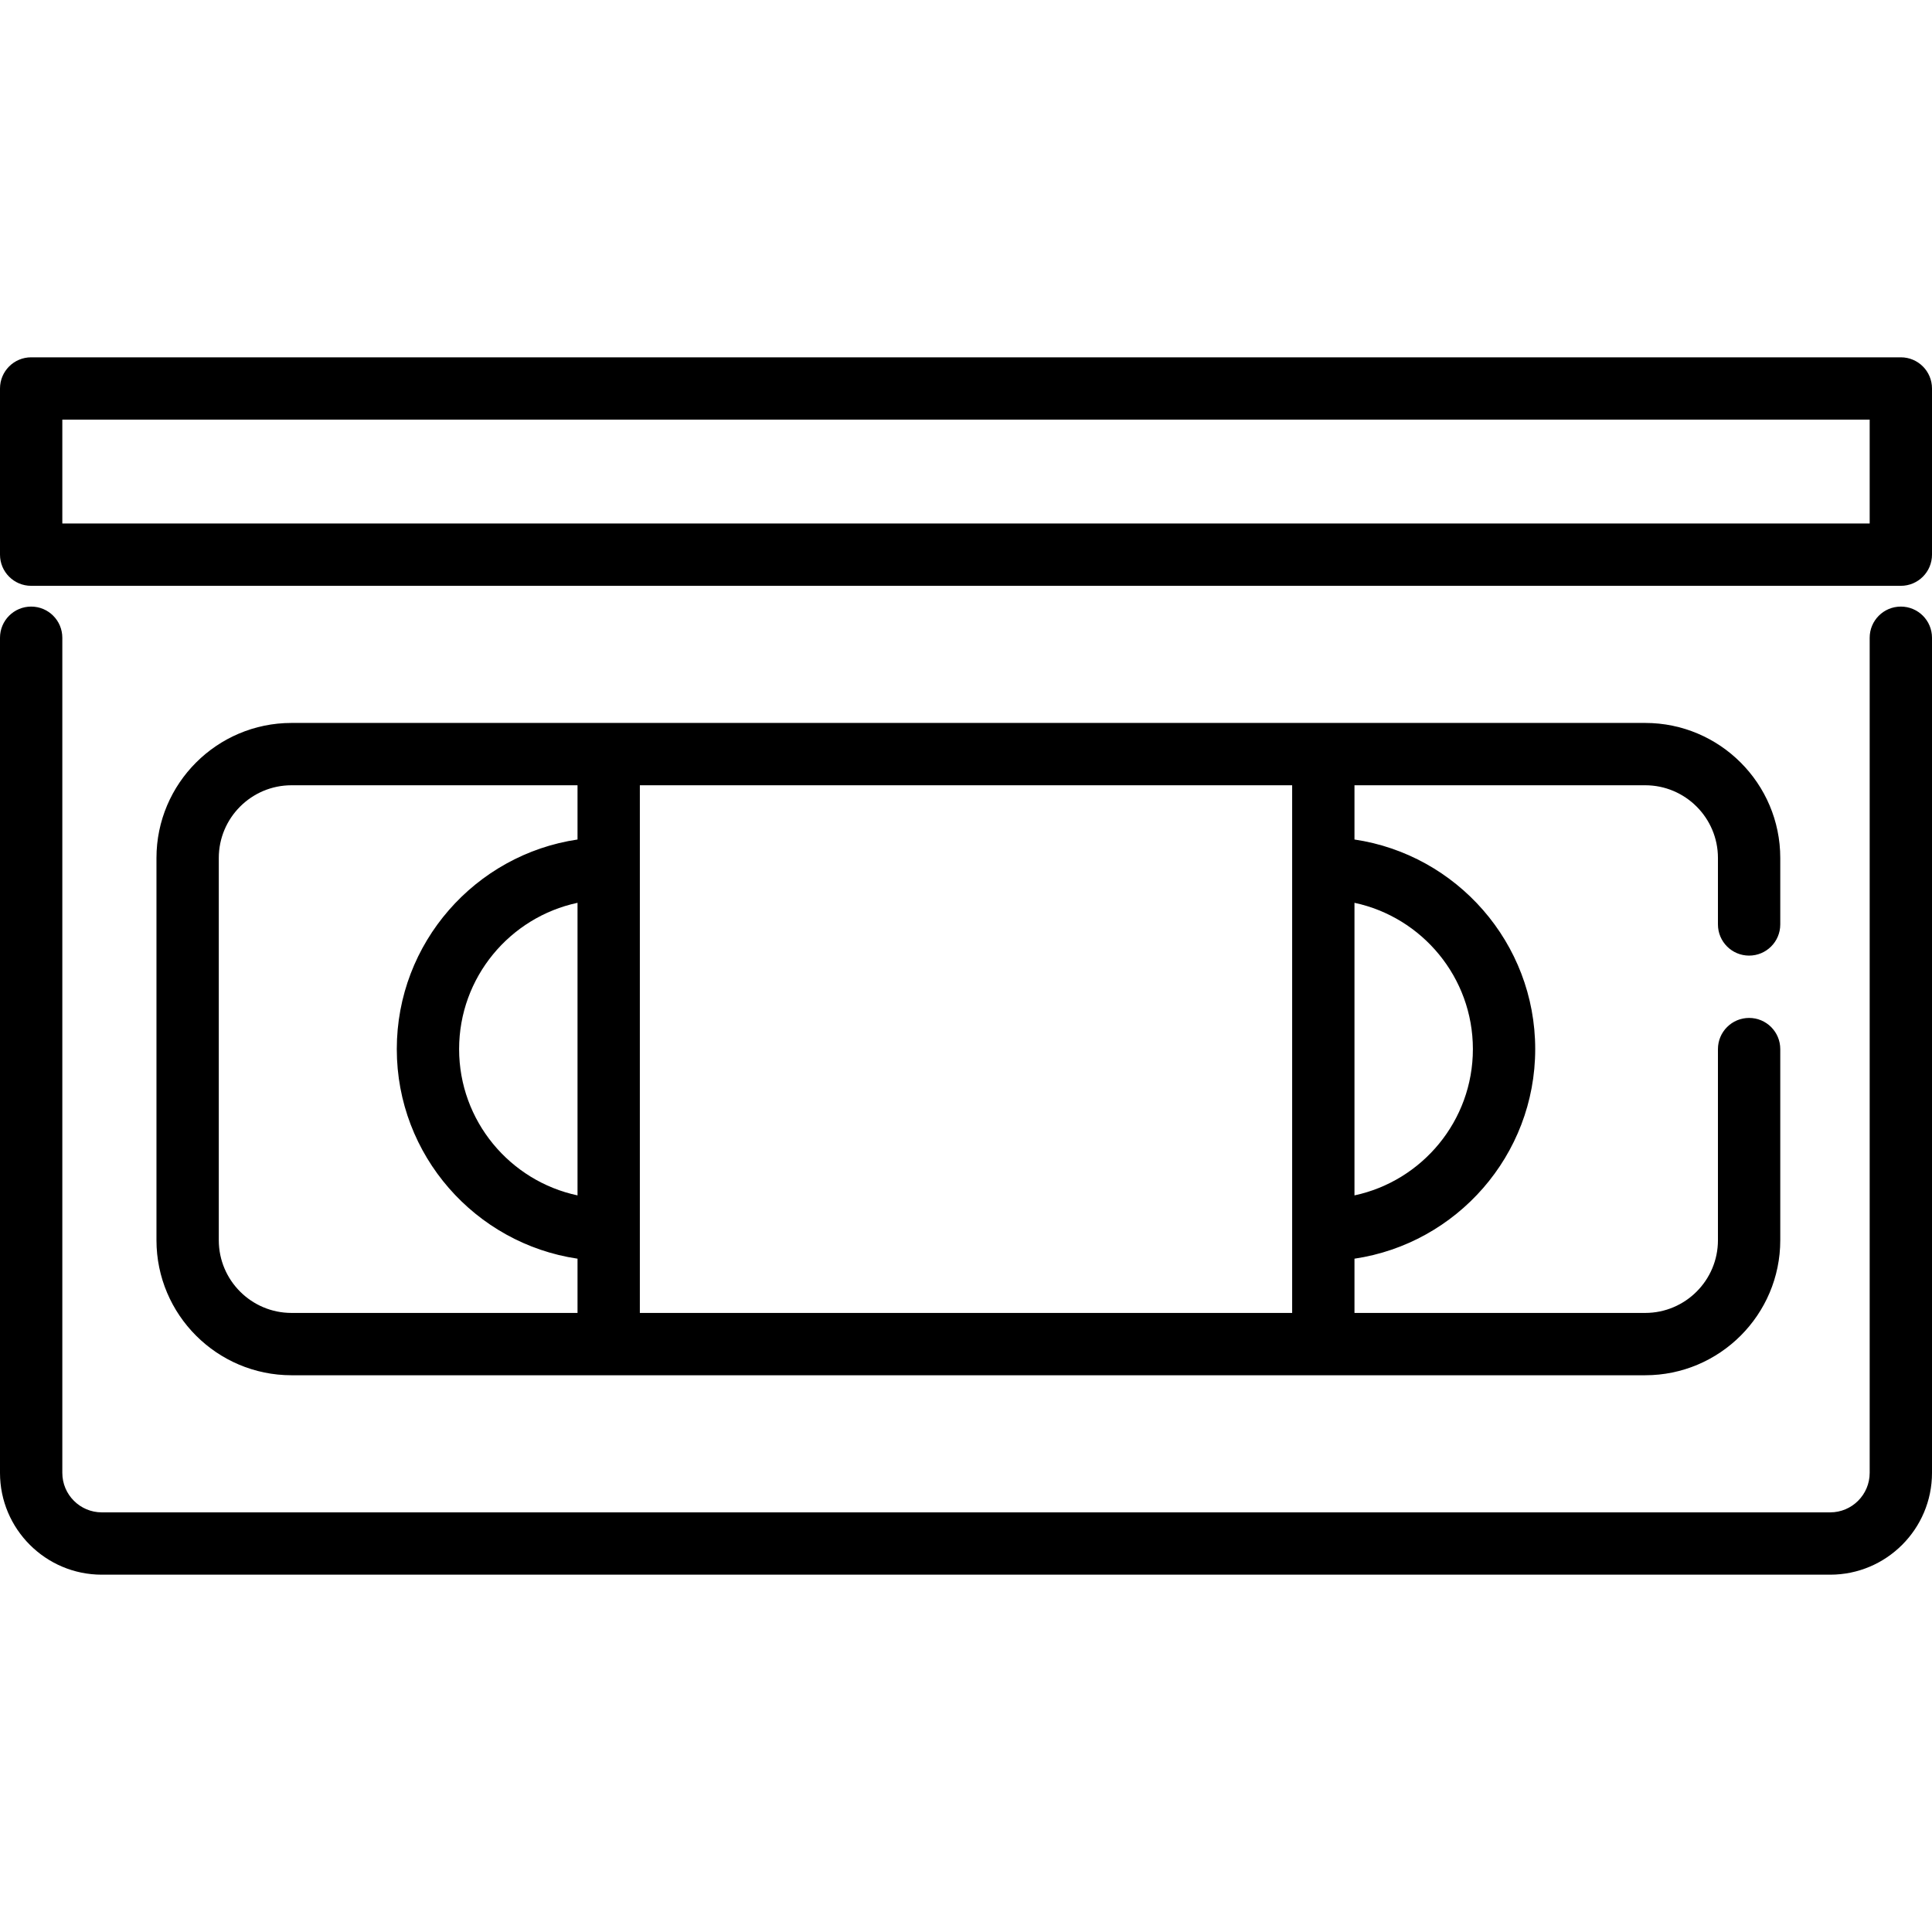
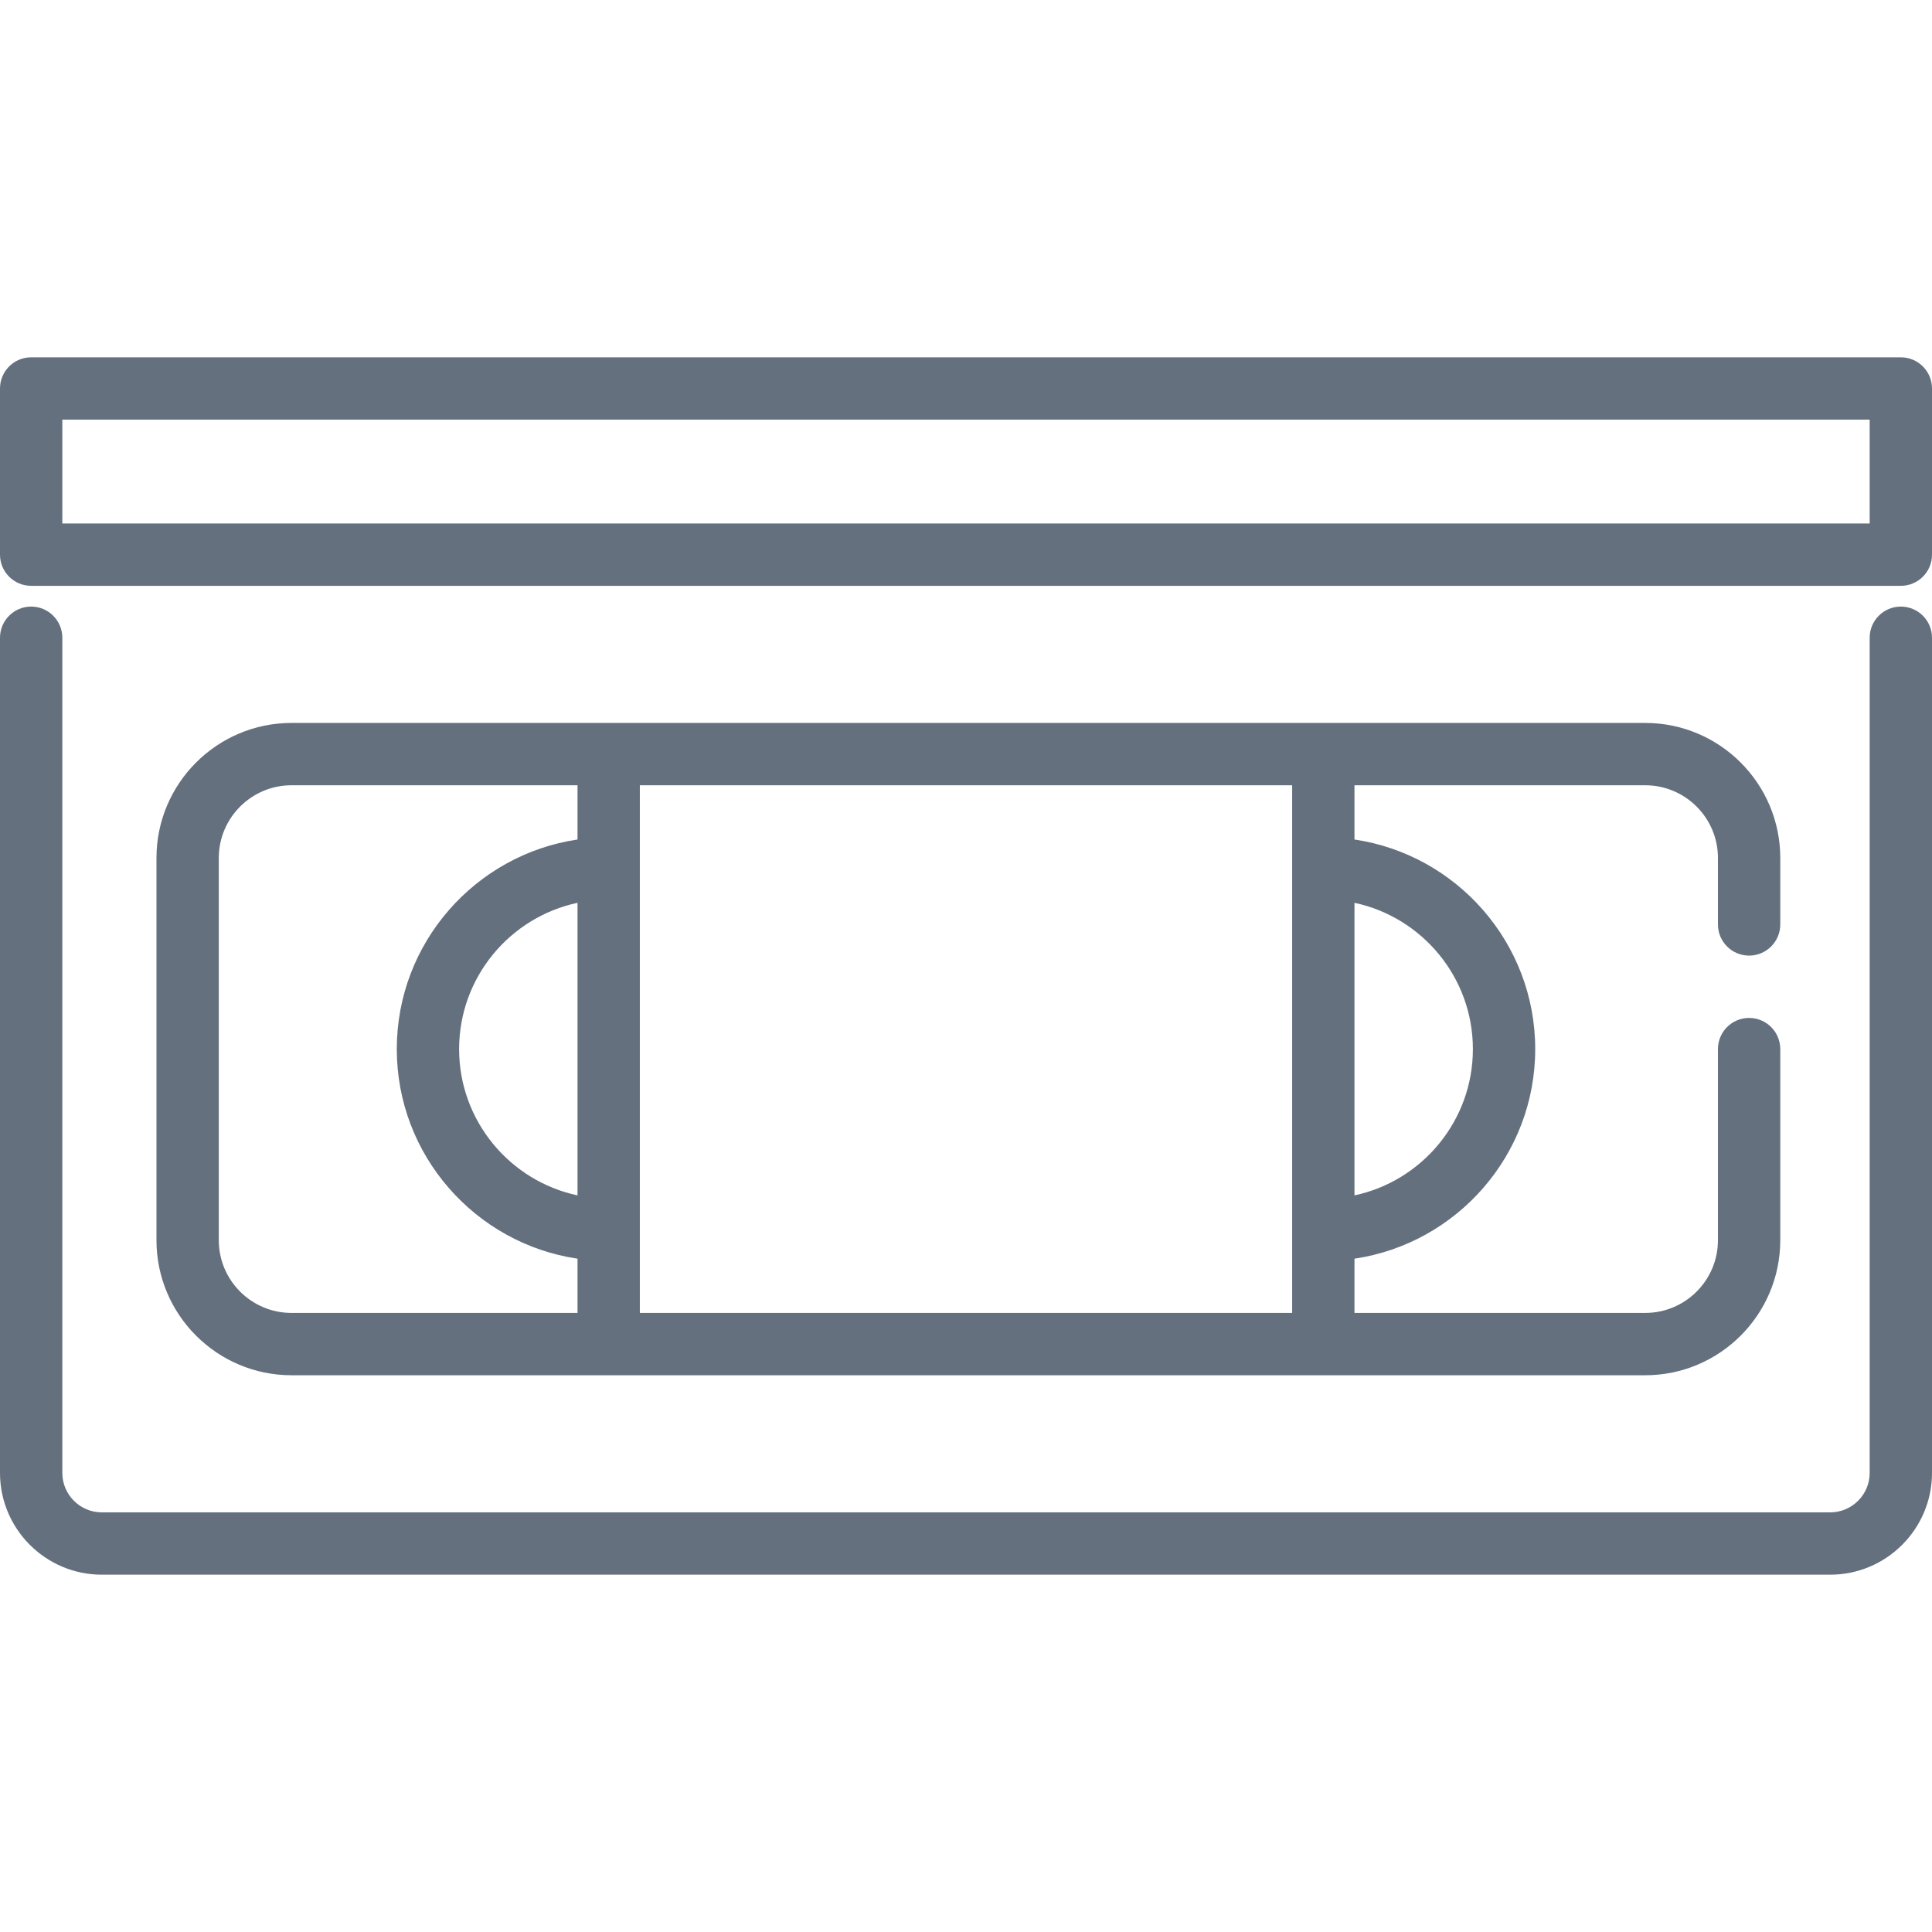
<svg xmlns="http://www.w3.org/2000/svg" version="1.1" id="Capa_1" x="0px" y="0px" viewBox="0 0 465 465" style="enable-background:new 0 0 465 465;" xml:space="preserve">
  <g>
-     <path d="M457.5,145.995c-4.142,0-7.5,3.357-7.5,7.5V354.5c0,5.238-4.262,9.5-9.5,9.5h-416c-5.238,0-9.5-4.262-9.5-9.5V153.495   c0-4.143-3.358-7.5-7.5-7.5s-7.5,3.357-7.5,7.5V354.5C0,368.01,10.991,379,24.5,379h416c13.509,0,24.5-10.99,24.5-24.5V153.495   C465,149.353,461.642,145.995,457.5,145.995z" />
-     <path d="M457.5,86H7.5C3.358,86,0,89.357,0,93.5v39.998c0,4.143,3.358,7.5,7.5,7.5h450c4.142,0,7.5-3.357,7.5-7.5V93.5   C465,89.357,461.642,86,457.5,86z M450,125.998H15V101h435V125.998z" />
-     <path d="M420.98,229.999c4.142,0,7.5-3.357,7.5-7.5V206.5c0-17.921-14.58-32.5-32.5-32.5H70.159c-17.92,0-32.5,14.579-32.5,32.5v92   c0,17.921,14.58,32.5,32.5,32.5H395.98c17.92,0,32.5-14.579,32.5-32.5v-46.001c0-4.143-3.358-7.5-7.5-7.5s-7.5,3.357-7.5,7.5V298.5   c0,9.649-7.851,17.5-17.5,17.5H326v-13.056c24.578-3.639,43.5-24.871,43.5-50.444s-18.922-46.806-43.5-50.444V189h69.98   c9.649,0,17.5,7.851,17.5,17.5v15.999C413.48,226.642,416.838,229.999,420.98,229.999z M139,287.709   c-16.262-3.461-28.5-17.931-28.5-35.209s12.238-31.748,28.5-35.209V287.709z M52.659,298.5v-92c0-9.649,7.851-17.5,17.5-17.5H139   v13.056c-24.578,3.639-43.5,24.871-43.5,50.444s18.922,46.806,43.5,50.444V316H70.159C60.51,316,52.659,308.149,52.659,298.5z    M354.5,252.5c0,17.278-12.238,31.748-28.5,35.209v-70.418C342.262,220.752,354.5,235.222,354.5,252.5z M311,316H154V189h157V316z" />
+     <path style="fill: #64707e;" d="M457.5,145.995c-4.142,0-7.5,3.357-7.5,7.5V354.5c0,5.238-4.262,9.5-9.5,9.5h-416c-5.238,0-9.5-4.262-9.5-9.5V153.495   c0-4.143-3.358-7.5-7.5-7.5s-7.5,3.357-7.5,7.5V354.5C0,368.01,10.991,379,24.5,379h416c13.509,0,24.5-10.99,24.5-24.5V153.495   C465,149.353,461.642,145.995,457.5,145.995z" />
+     <path style="fill: #64707e;" d="M457.5,86H7.5C3.358,86,0,89.357,0,93.5v39.998c0,4.143,3.358,7.5,7.5,7.5h450c4.142,0,7.5-3.357,7.5-7.5V93.5   C465,89.357,461.642,86,457.5,86z M450,125.998H15V101h435V125.998z" />
+     <path style="fill: #64707e;" d="M420.98,229.999c4.142,0,7.5-3.357,7.5-7.5V206.5c0-17.921-14.58-32.5-32.5-32.5H70.159c-17.92,0-32.5,14.579-32.5,32.5v92   c0,17.921,14.58,32.5,32.5,32.5H395.98c17.92,0,32.5-14.579,32.5-32.5v-46.001c0-4.143-3.358-7.5-7.5-7.5s-7.5,3.357-7.5,7.5V298.5   c0,9.649-7.851,17.5-17.5,17.5H326v-13.056c24.578-3.639,43.5-24.871,43.5-50.444s-18.922-46.806-43.5-50.444V189h69.98   c9.649,0,17.5,7.851,17.5,17.5v15.999C413.48,226.642,416.838,229.999,420.98,229.999z M139,287.709   c-16.262-3.461-28.5-17.931-28.5-35.209s12.238-31.748,28.5-35.209V287.709z M52.659,298.5v-92c0-9.649,7.851-17.5,17.5-17.5H139   v13.056c-24.578,3.639-43.5,24.871-43.5,50.444s18.922,46.806,43.5,50.444V316H70.159C60.51,316,52.659,308.149,52.659,298.5z    M354.5,252.5c0,17.278-12.238,31.748-28.5,35.209v-70.418C342.262,220.752,354.5,235.222,354.5,252.5z M311,316H154V189h157V316z" />
  </g>
  <g>
</g>
  <g>
</g>
  <g>
</g>
  <g>
</g>
  <g>
</g>
  <g>
</g>
  <g>
</g>
  <g>
</g>
  <g>
</g>
  <g>
</g>
  <g>
</g>
  <g>
</g>
  <g>
</g>
  <g>
</g>
  <g>
</g>
</svg>
